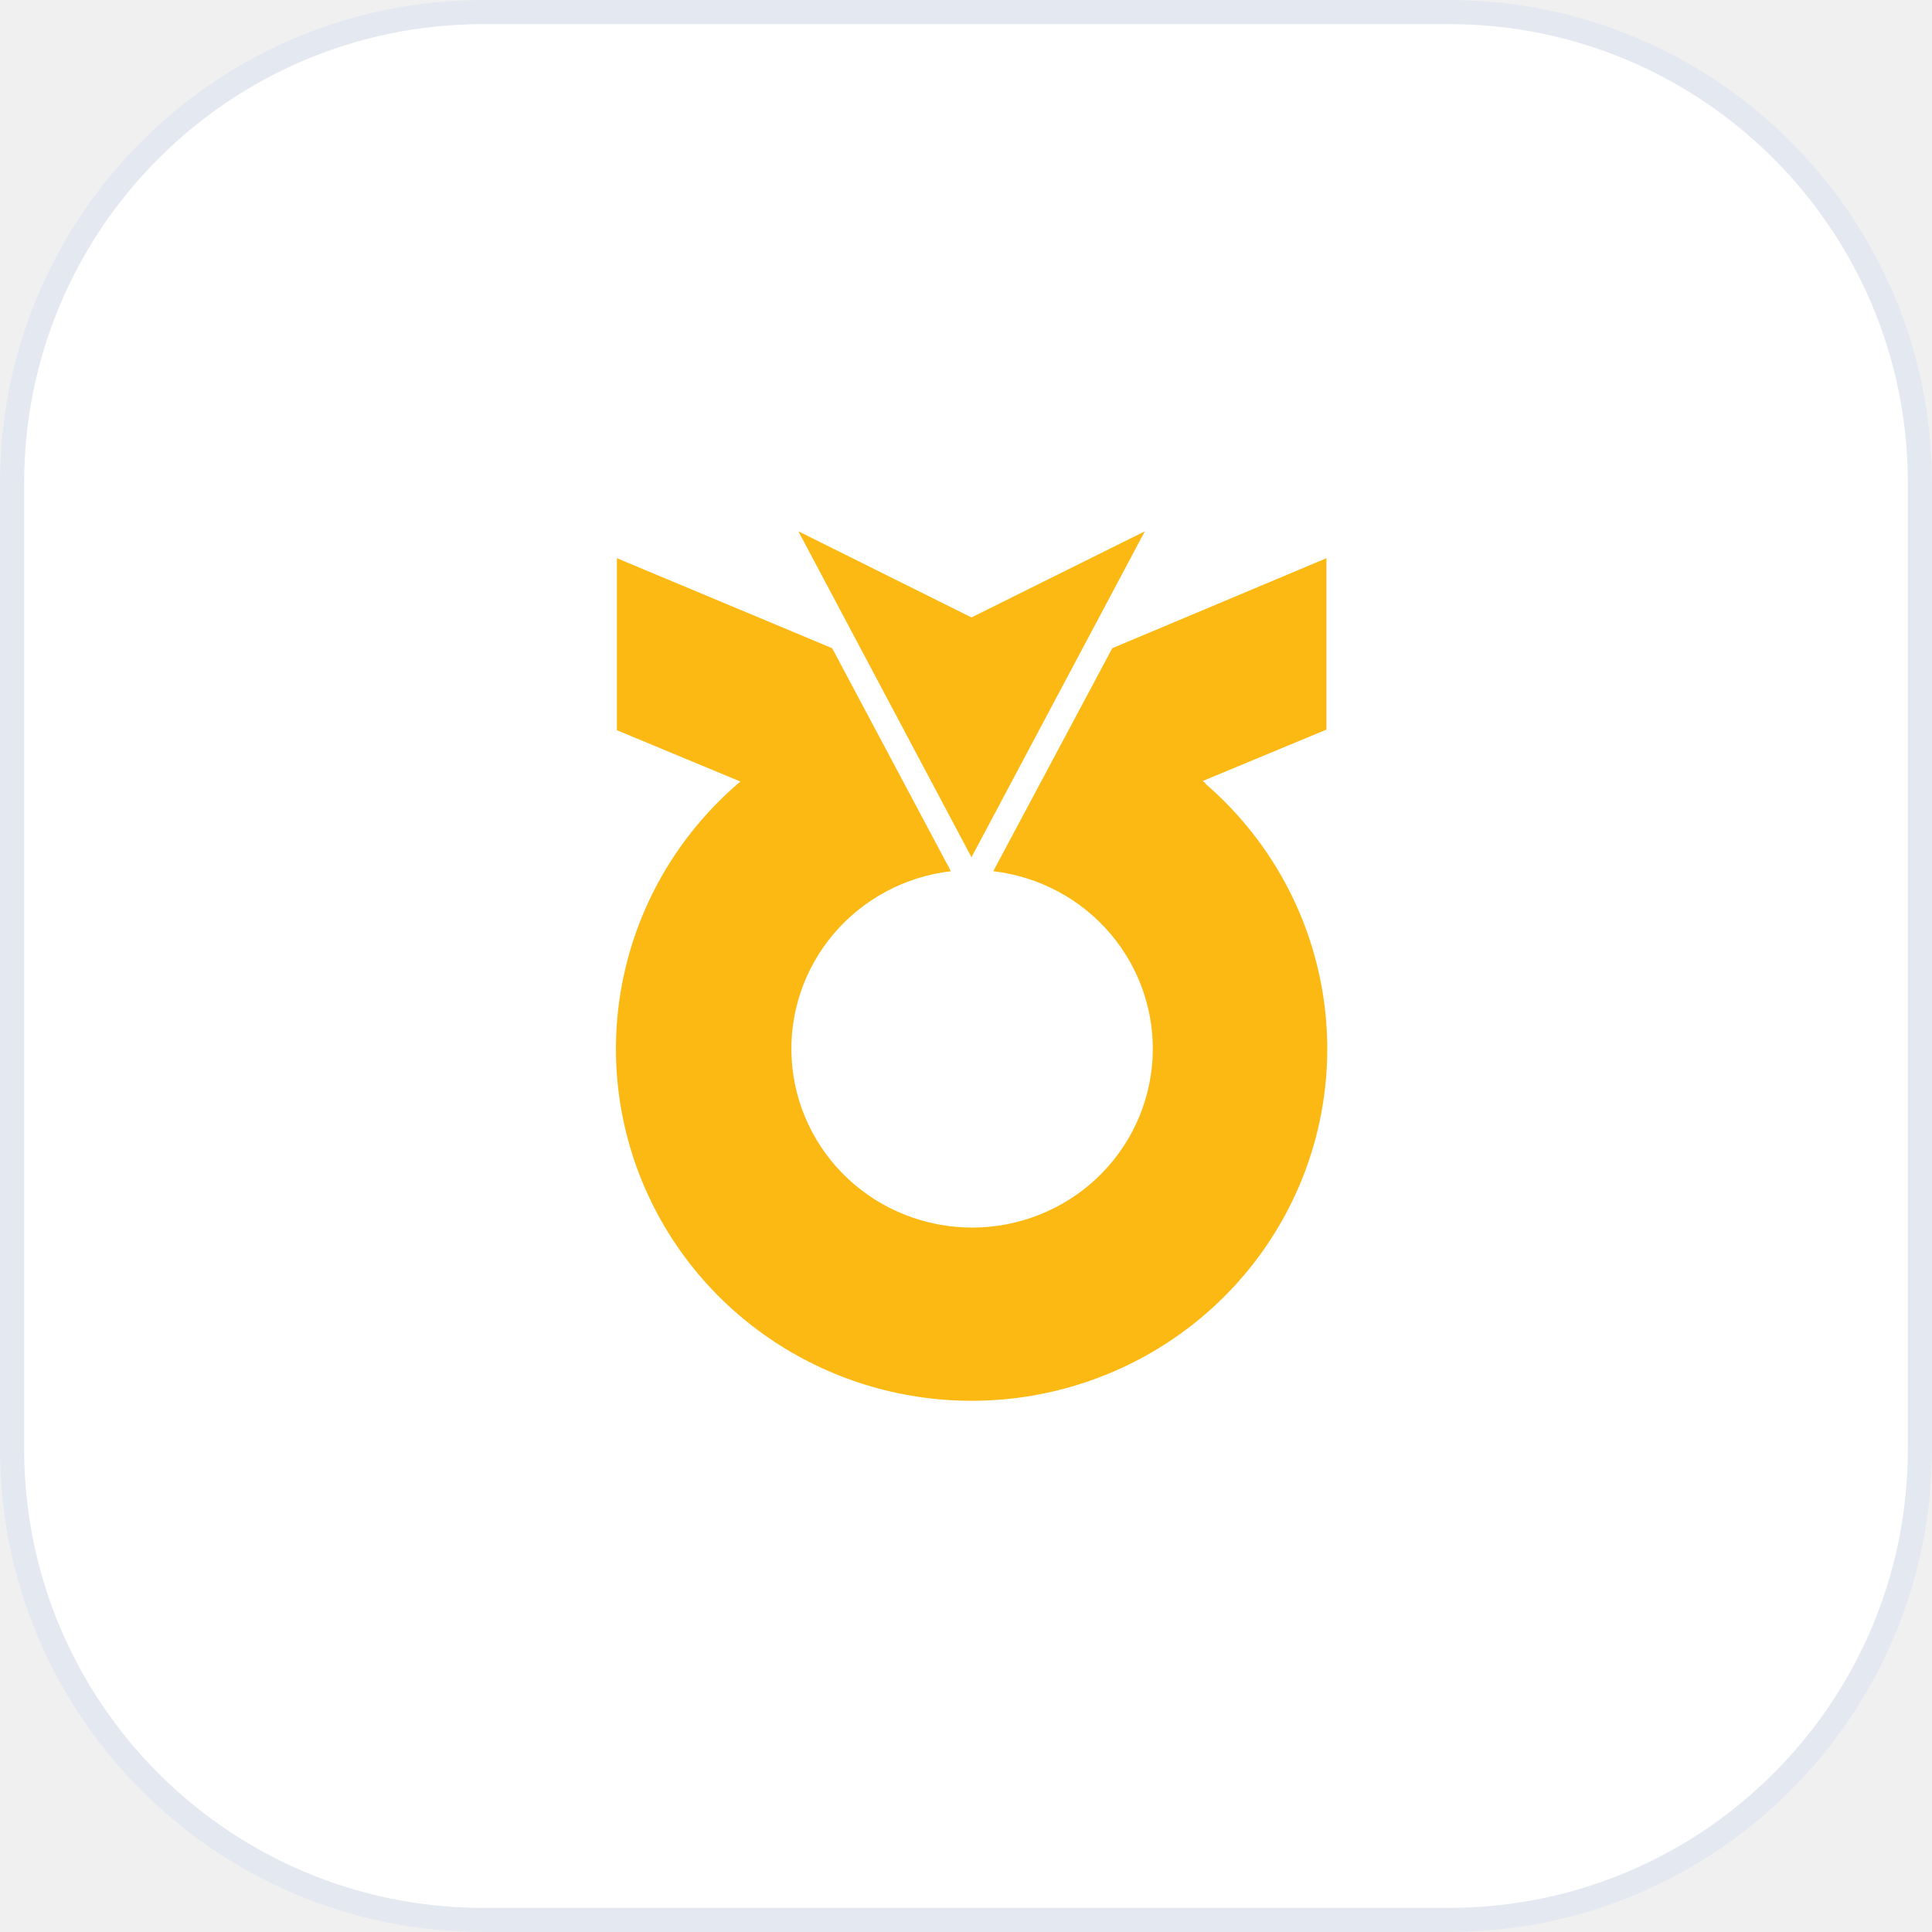
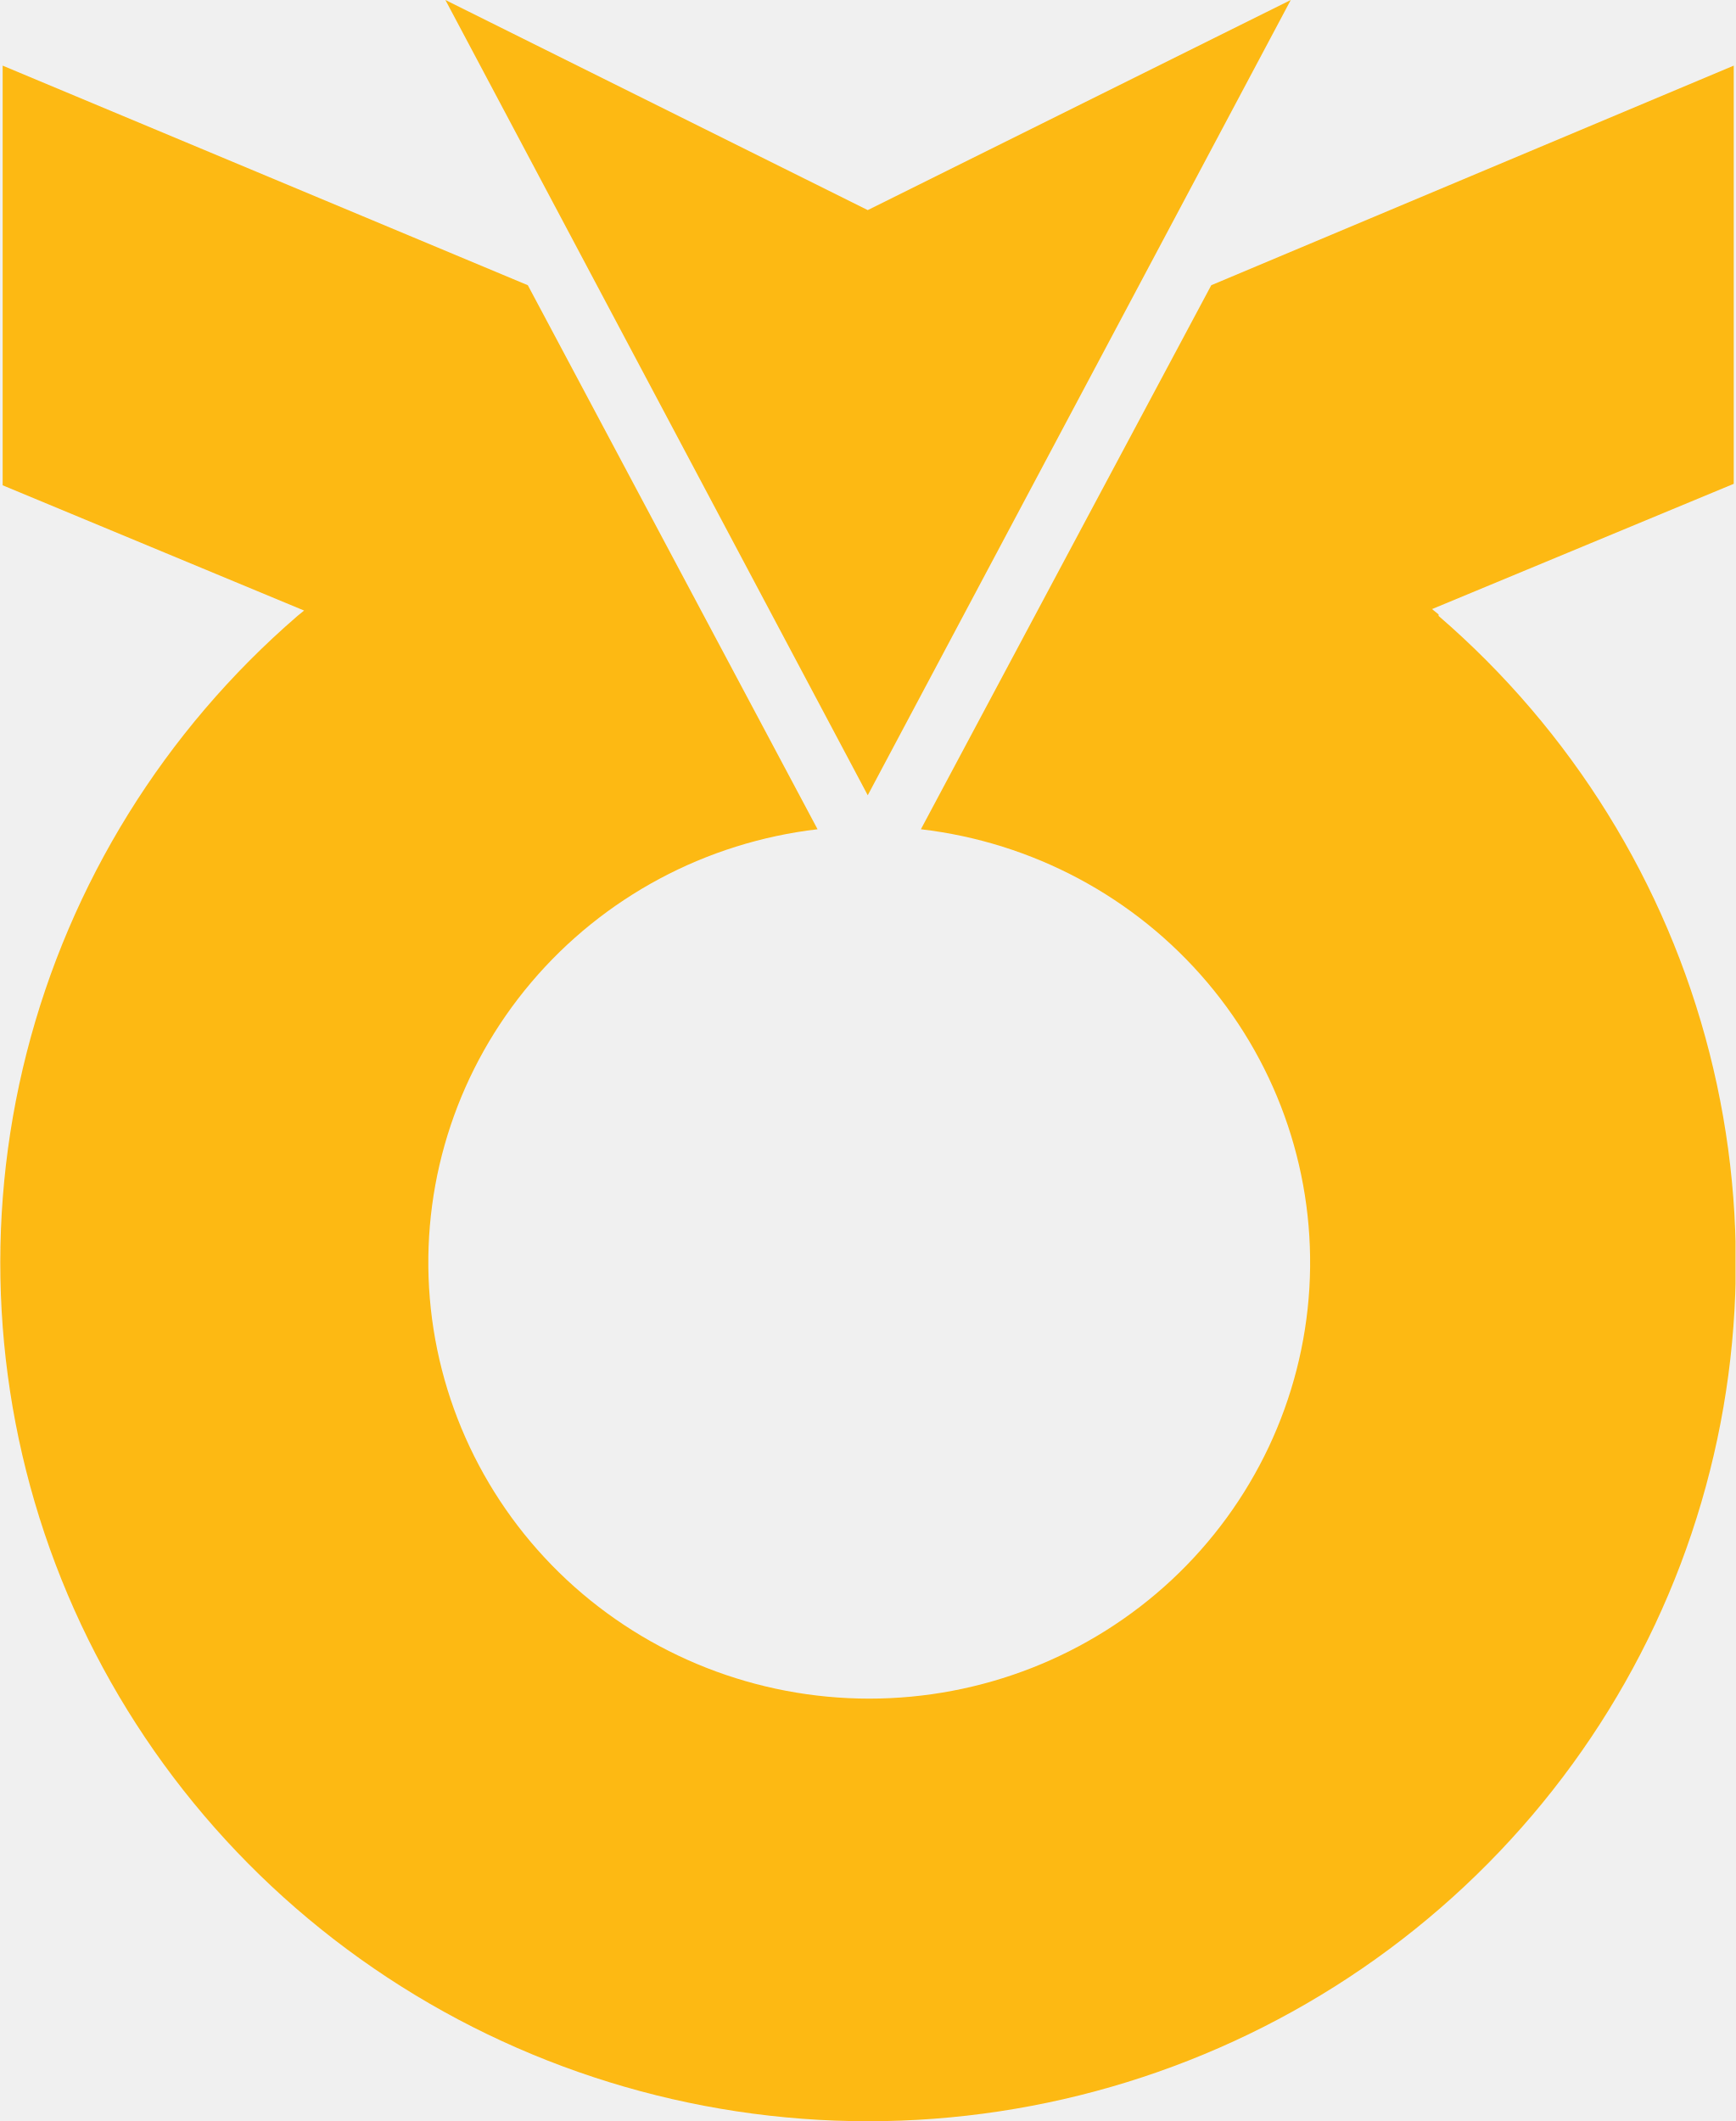
- <svg xmlns="http://www.w3.org/2000/svg" width="80" height="80" viewBox="0 0 80 80" fill="none">
-   <rect x="0.5" y="0.5" width="79" height="79" rx="19.5" fill="white" />
-   <rect x="0.5" y="0.5" width="79" height="79" rx="19.5" stroke="#E4E9F1" />
-   <g clip-path="url(#clip0_33_2243)">
+ <svg xmlns="http://www.w3.org/2000/svg" width="36" viewBox="25.5 22 29.454 36" fill="none">
+   <g clip-path="url(#c)">
    <path d="M47.406 22L40.227 25.566L33.059 22L40.227 35.498L47.406 22Z" fill="#FDB913" />
    <path d="M49.915 32.429L49.804 32.338L54.924 30.212V23.114L46.057 26.841C46.057 26.841 41.236 35.87 41.129 36.075C43.025 36.297 44.763 37.226 45.989 38.674C47.214 40.121 47.834 41.977 47.722 43.862C47.61 45.748 46.774 47.519 45.386 48.815C43.997 50.11 42.161 50.831 40.252 50.831C38.344 50.831 36.508 50.11 35.119 48.815C33.73 47.519 32.895 45.748 32.782 43.862C32.67 41.977 33.291 40.121 34.516 38.674C35.742 37.226 37.48 36.297 39.375 36.075L34.458 26.841L25.545 23.114V30.237L30.661 32.363L30.549 32.454C28.29 34.404 26.687 36.99 25.953 39.866C25.219 42.742 25.39 45.771 26.442 48.549C27.495 51.326 29.379 53.72 31.843 55.409C34.307 57.099 37.234 58.004 40.232 58.004C43.23 58.004 46.157 57.099 48.621 55.409C51.085 53.72 52.969 51.326 54.022 48.549C55.074 45.771 55.245 42.742 54.511 39.866C53.778 36.99 52.174 34.404 49.915 32.454V32.429Z" fill="#FDB913" />
  </g>
  <defs>
-     <clipPath id="clip0_33_2243">
+     <clipPath id="c">
      <rect width="29.454" height="36" fill="white" transform="translate(25.5 22)" />
    </clipPath>
  </defs>
</svg>
